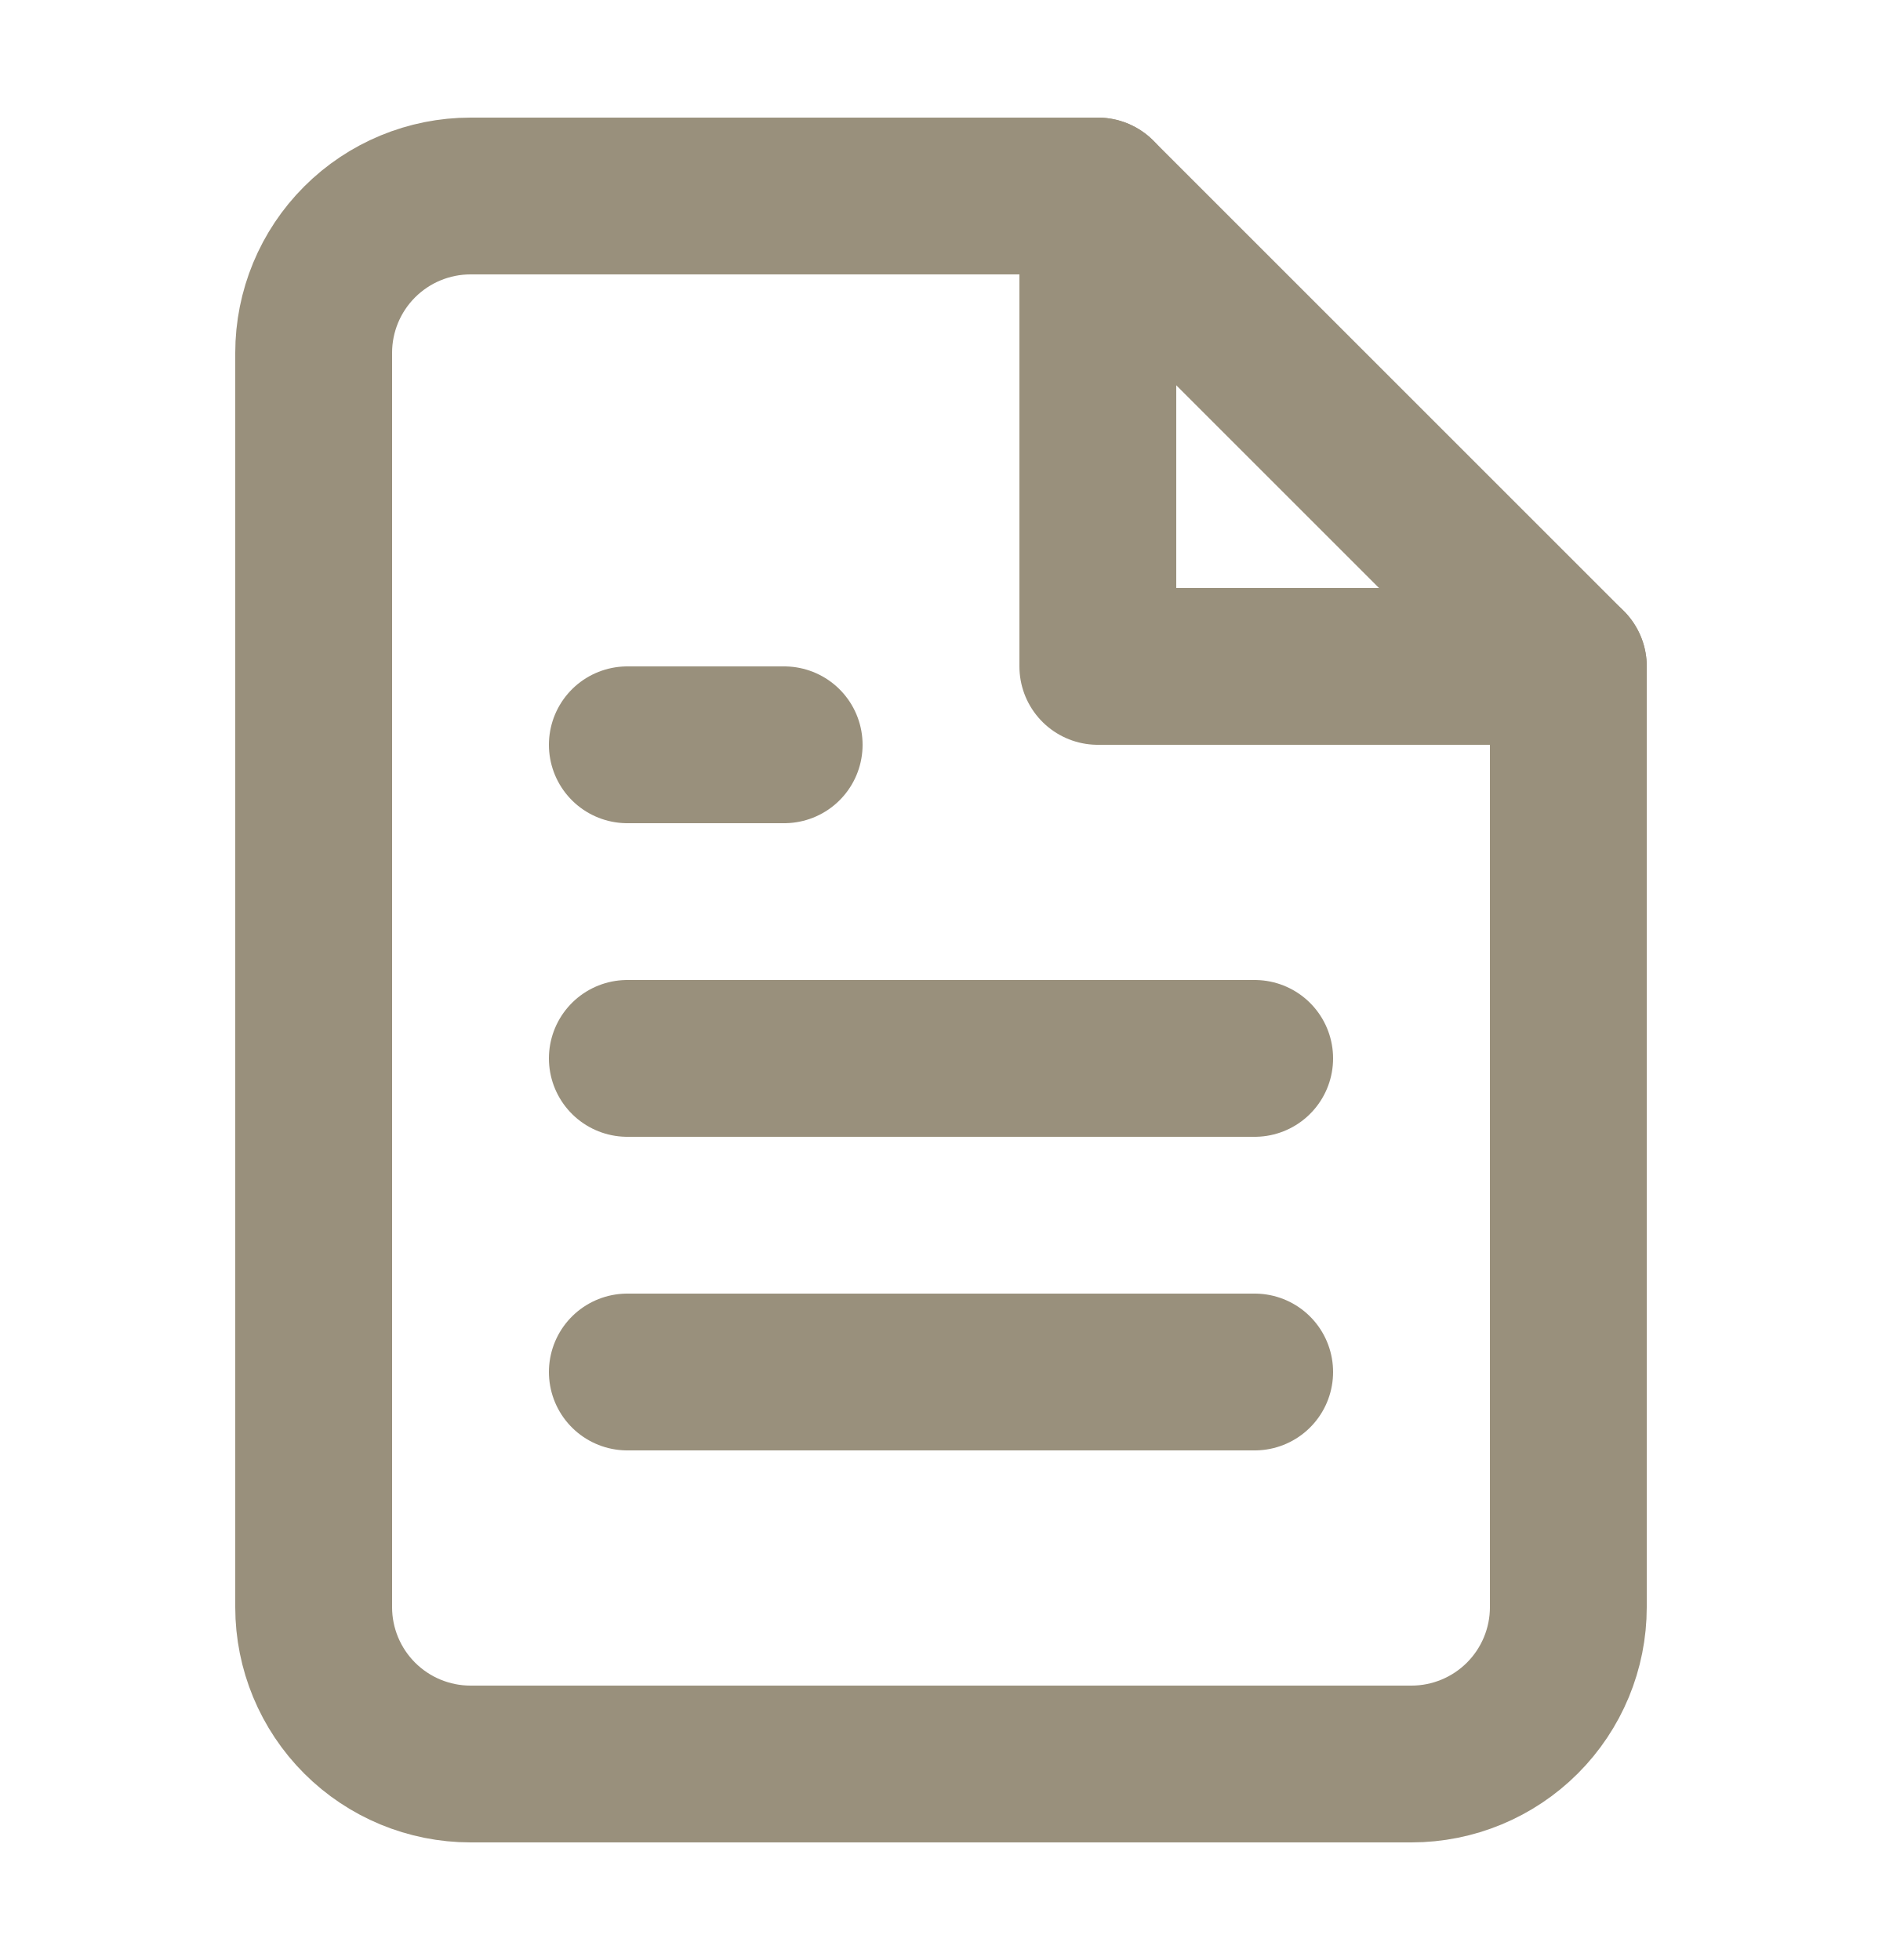
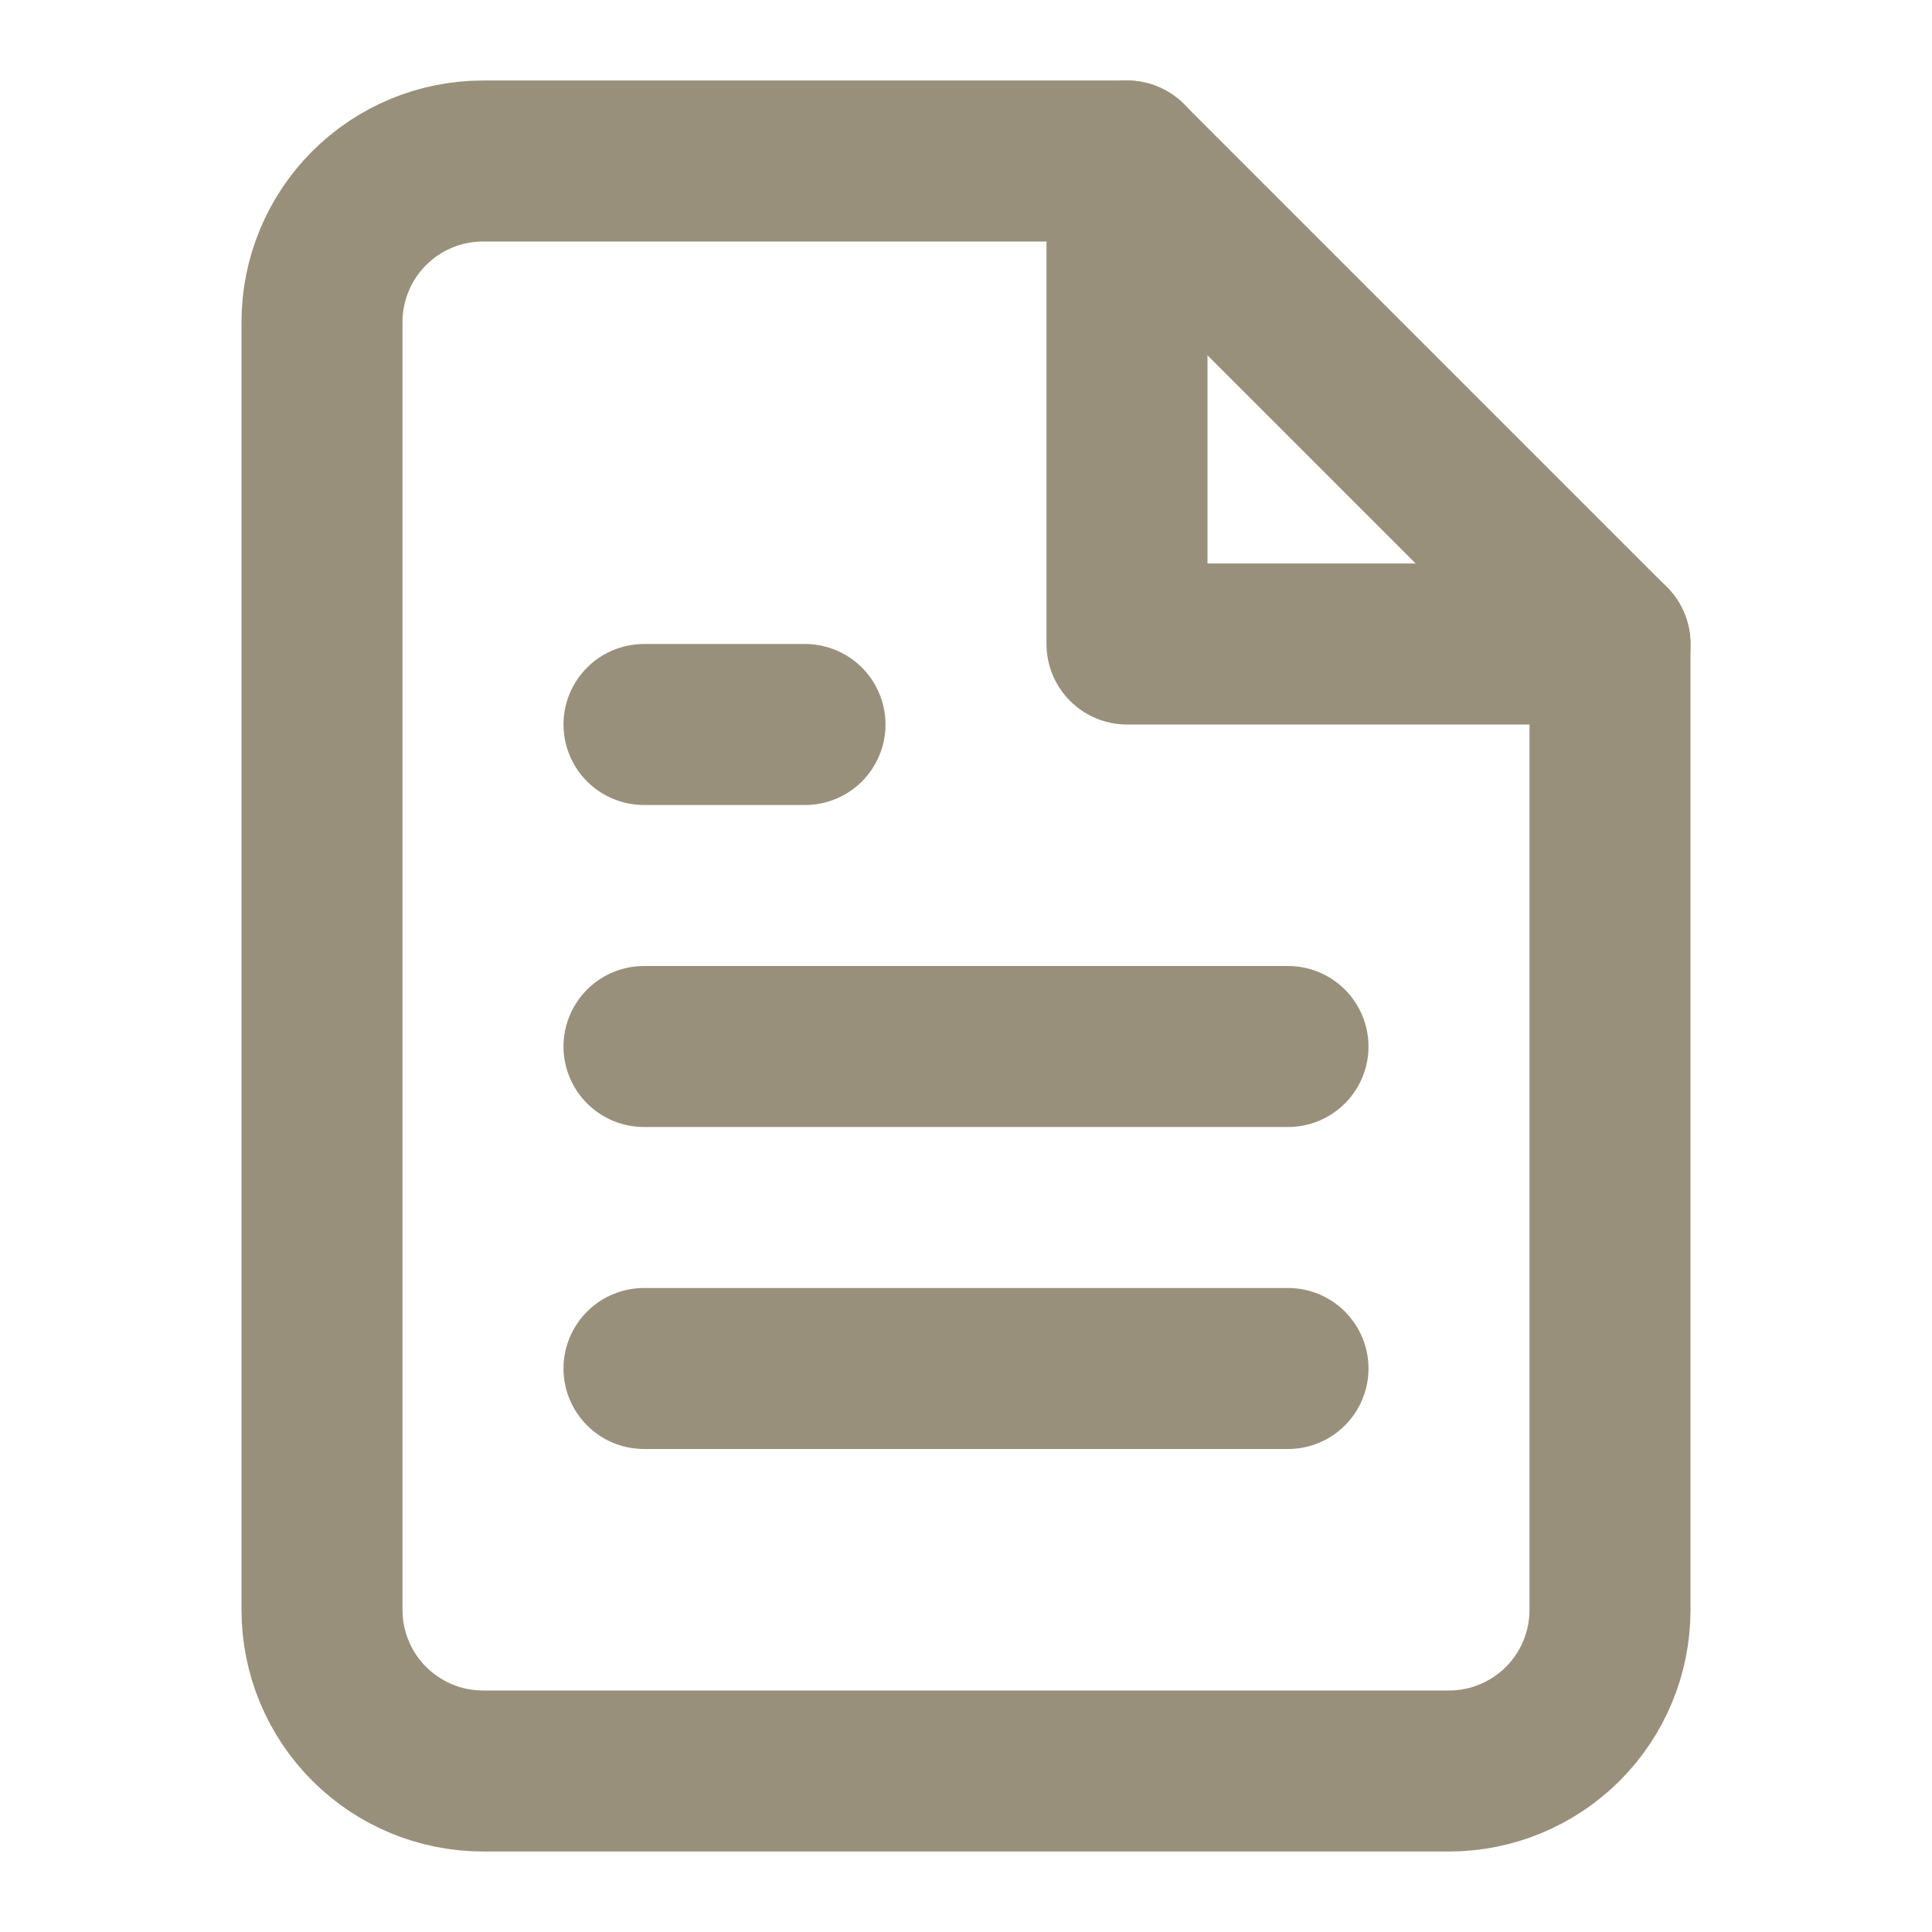
- <svg xmlns="http://www.w3.org/2000/svg" width="24" height="25" viewBox="0 0 24 25" fill="none">
-   <path d="M14 2.5H6C5.47 2.5 4.961 2.711 4.586 3.086C4.211 3.461 4 3.97 4 4.5V20.5C4 21.03 4.211 21.539 4.586 21.914C4.961 22.289 5.47 22.5 6 22.5H18C18.53 22.5 19.039 22.289 19.414 21.914C19.789 21.539 20 21.03 20 20.5V8.5L14 2.5Z" stroke="#99907C" stroke-width="2" stroke-linecap="round" stroke-linejoin="round" />
-   <path d="M14 2.5V8.5H20" stroke="#99907C" stroke-width="2" stroke-linecap="round" stroke-linejoin="round" />
-   <path d="M16 13.5H8" stroke="#99907C" stroke-width="2" stroke-linecap="round" stroke-linejoin="round" />
-   <path d="M16 17.5H8" stroke="#99907C" stroke-width="2" stroke-linecap="round" stroke-linejoin="round" />
-   <path d="M10 9.5H9H8" stroke="#99907C" stroke-width="2" stroke-linecap="round" stroke-linejoin="round" />
+ <svg xmlns="http://www.w3.org/2000/svg" width="24" height="24" viewBox="0 0 24 24" fill="none">
+   <path d="M14 2H6C5.47 2 4.961 2.211 4.586 2.586C4.211 2.961 4 3.47 4 4V20C4 20.53 4.211 21.039 4.586 21.414C4.961 21.789 5.47 22 6 22H18C18.53 22 19.039 21.789 19.414 21.414C19.789 21.039 20 20.53 20 20V8L14 2Z" stroke="#99907C" stroke-width="2" stroke-linecap="round" stroke-linejoin="round" />
+   <path d="M14 2V8H20" stroke="#99907C" stroke-width="2" stroke-linecap="round" stroke-linejoin="round" />
+   <path d="M16 13H8" stroke="#99907C" stroke-width="2" stroke-linecap="round" stroke-linejoin="round" />
+   <path d="M16 17H8" stroke="#99907C" stroke-width="2" stroke-linecap="round" stroke-linejoin="round" />
+   <path d="M10 9H9H8" stroke="#99907C" stroke-width="2" stroke-linecap="round" stroke-linejoin="round" />
</svg>
